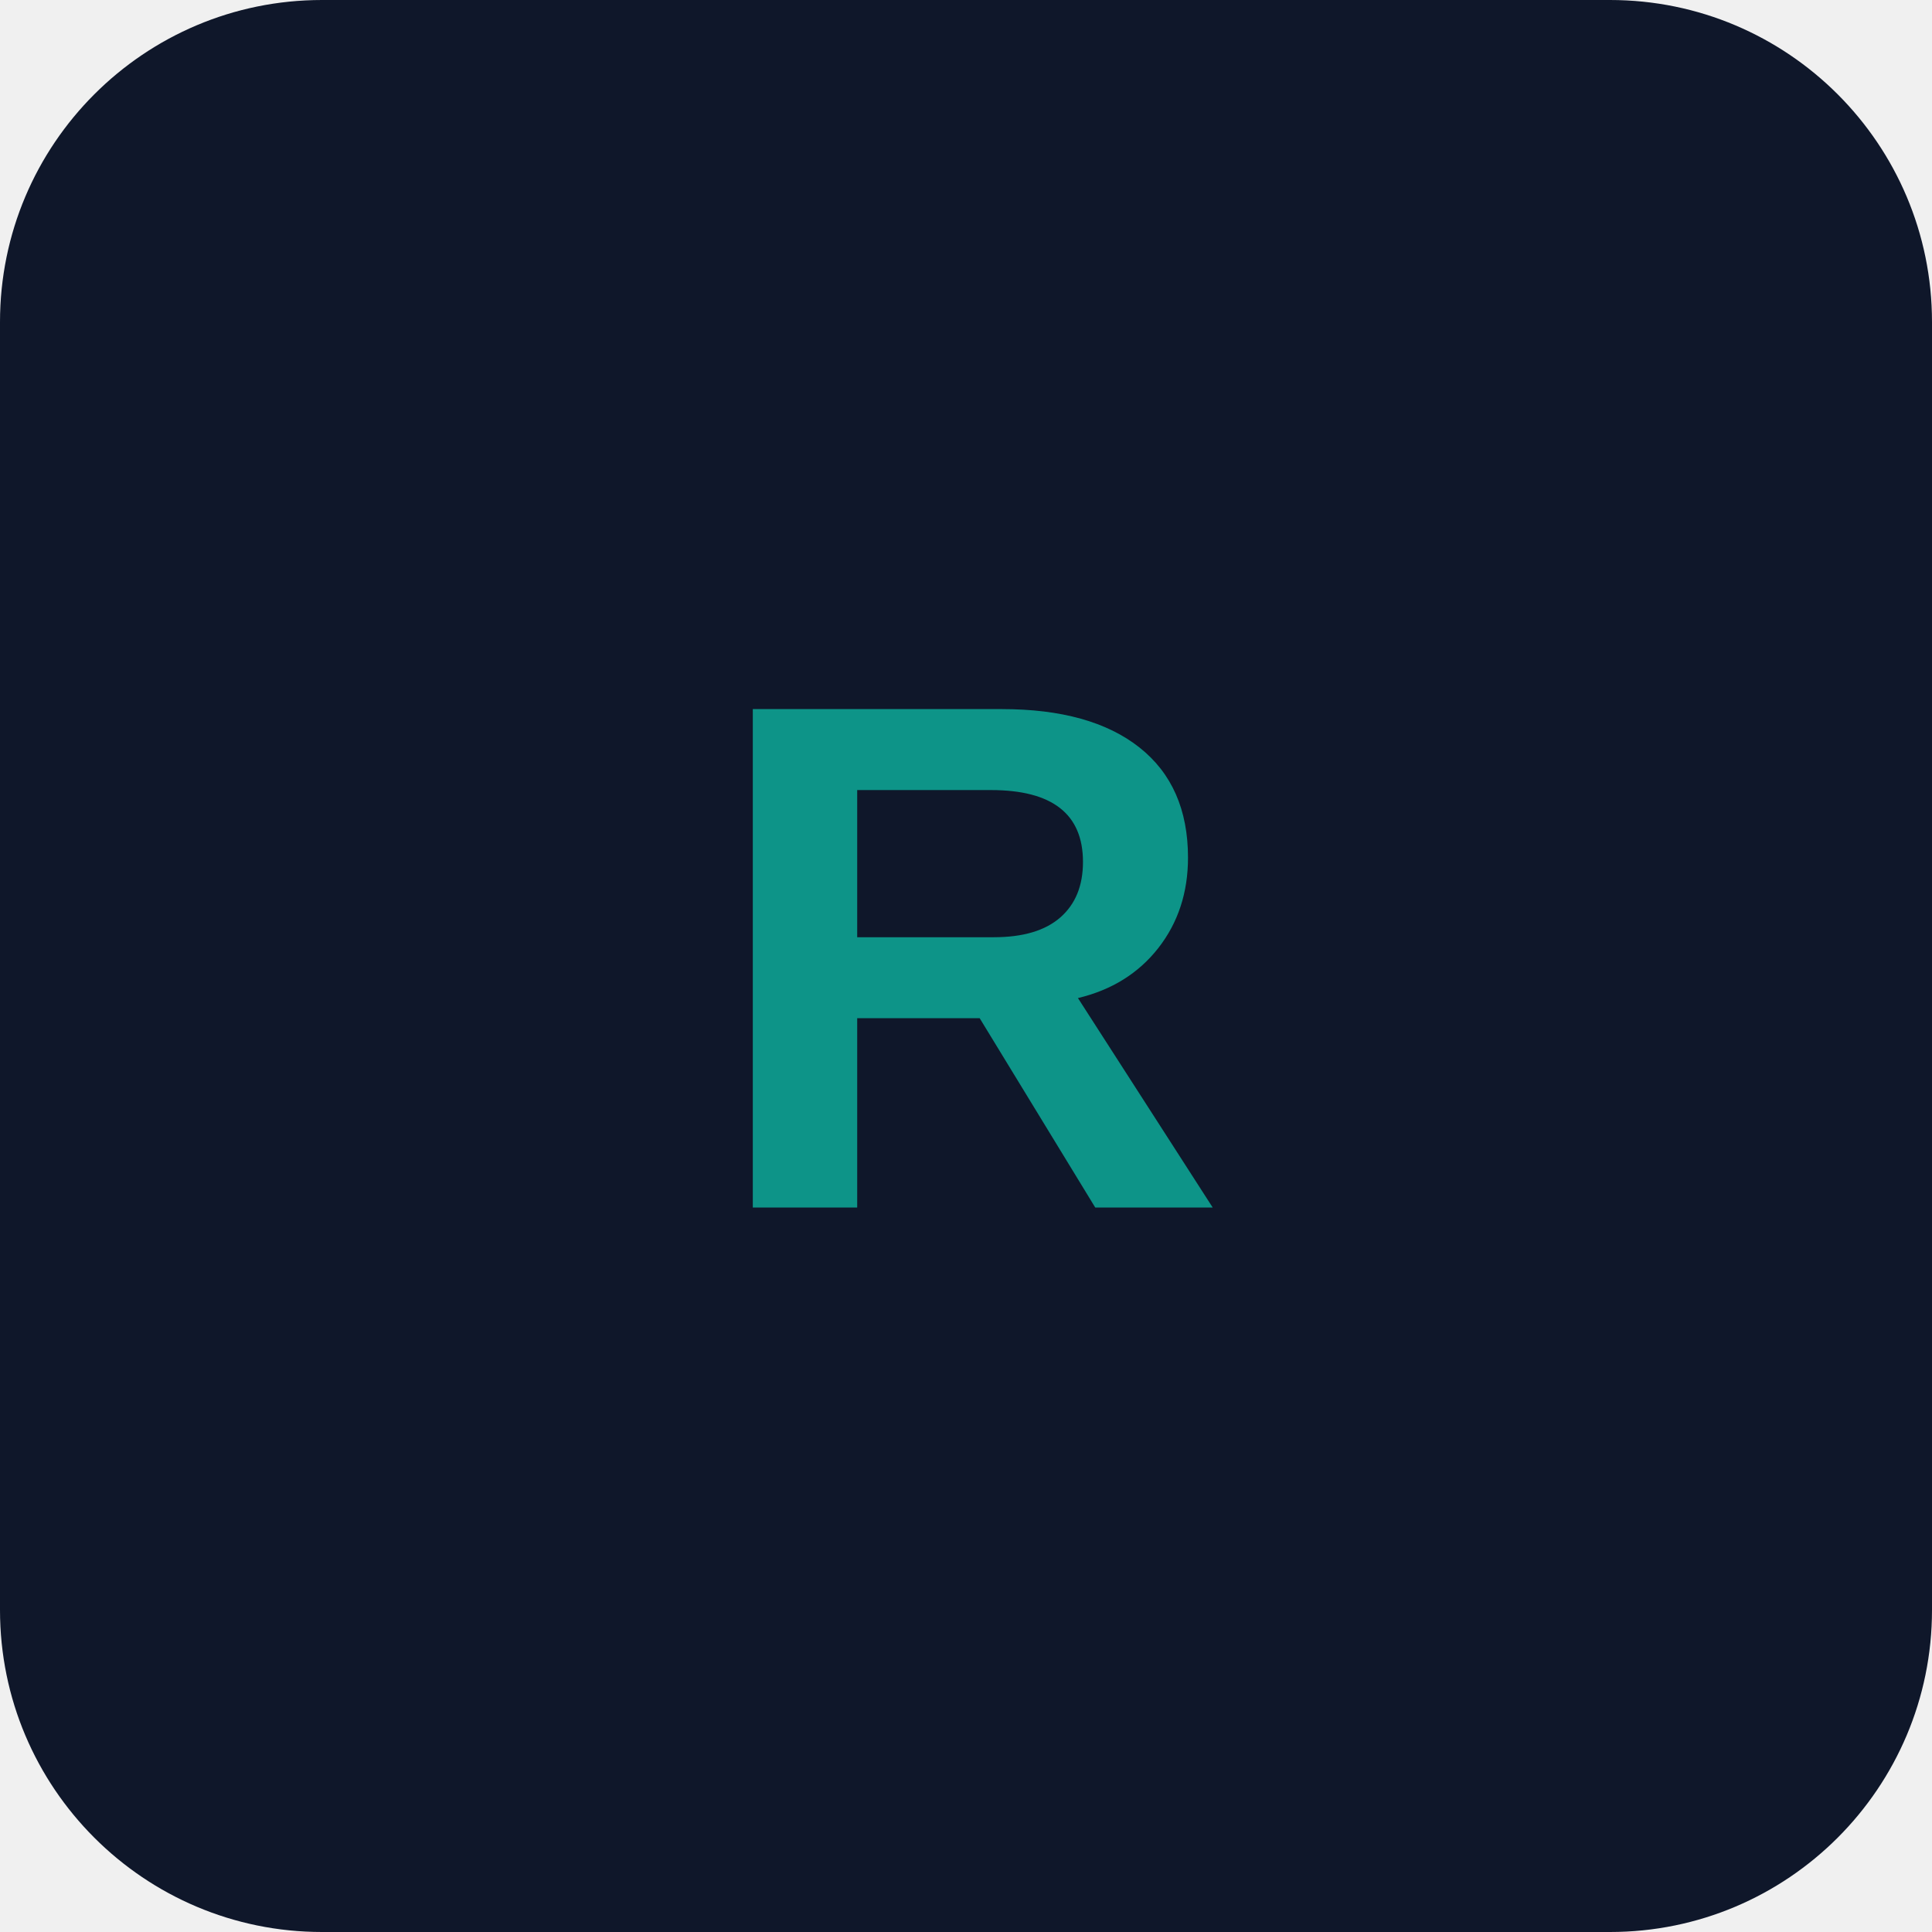
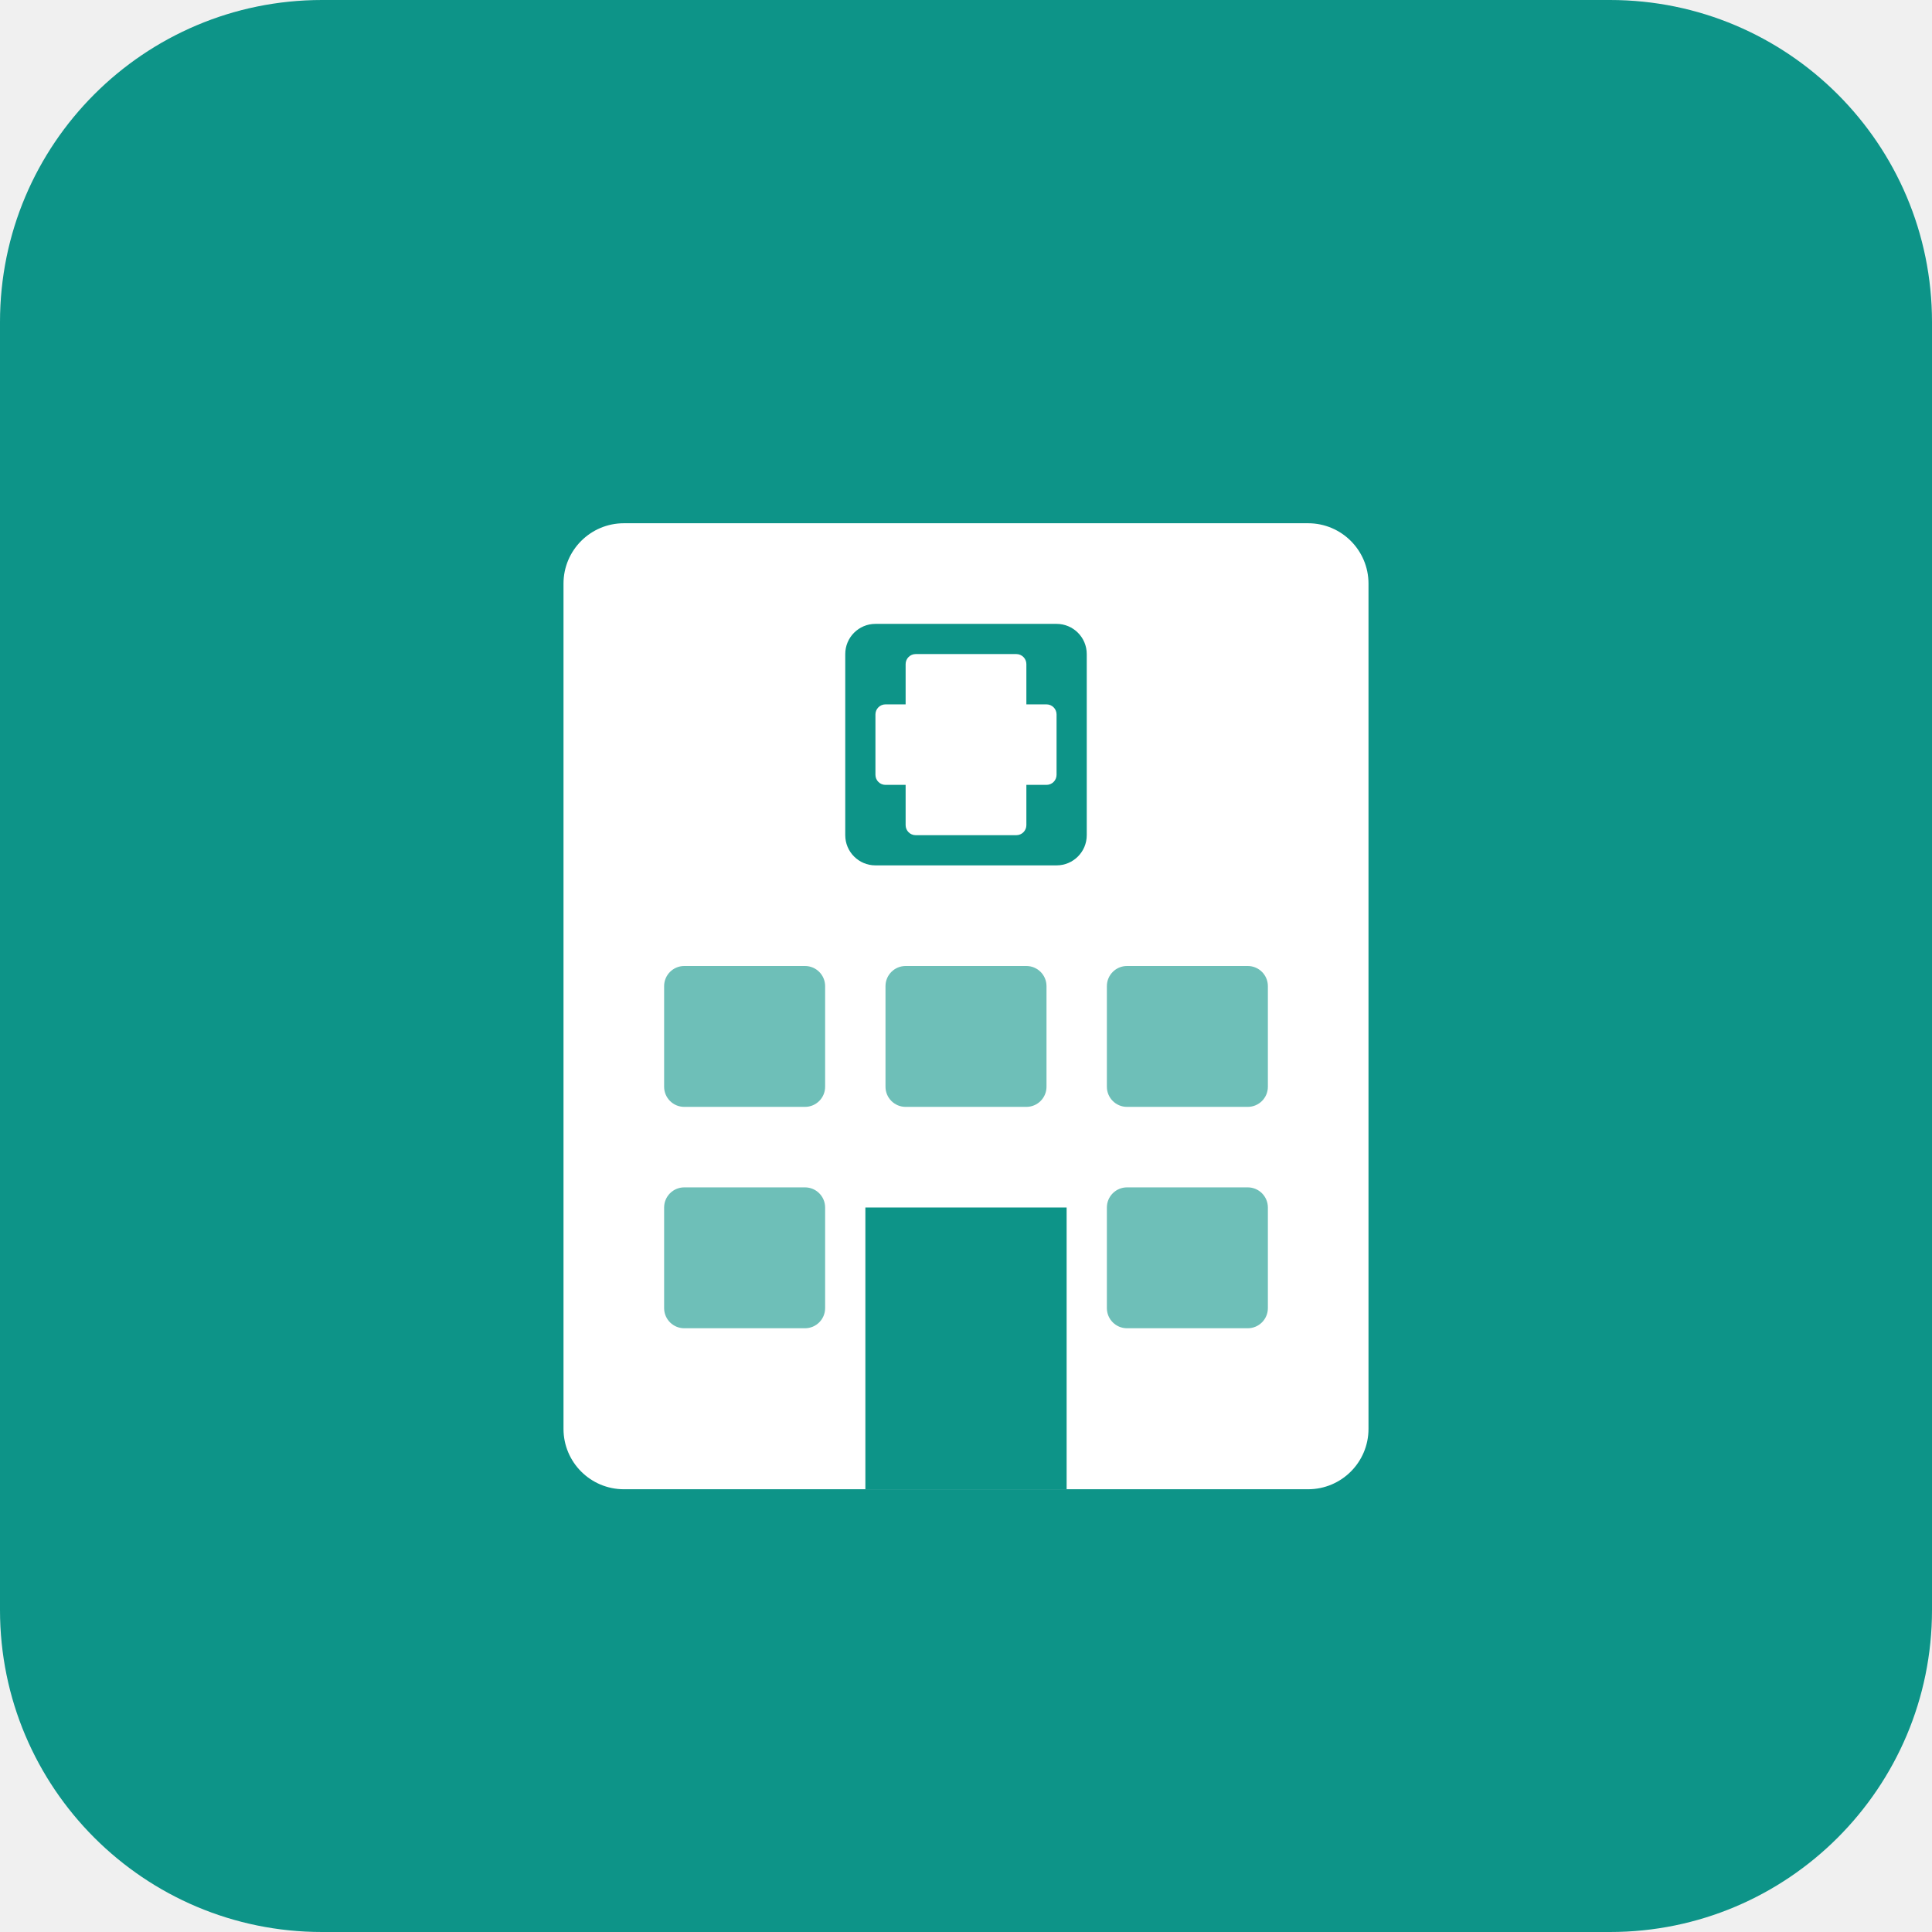
<svg xmlns="http://www.w3.org/2000/svg" width="192" height="192" viewBox="0 0 192 192">
-   <rect width="192" height="192" rx="32" fill="#0F172A" />
-   <text x="96" y="120" text-anchor="middle" font-family="Arial, sans-serif" font-weight="bold" font-size="72" fill="#0D9488">R</text>
+   <rect width="192" height="192" rx="32" fill="#0D9488" />
+   <rect x="56" y="52" width="80" height="96" rx="6" fill="white" />
+   <rect x="84" y="62" width="24" height="24" rx="3" fill="#0D9488" />
+   <rect x="90" y="65" width="12" height="18" rx="1" fill="white" />
+   <rect x="87" y="70" width="18" height="8" rx="1" fill="white" />
+   <rect x="66" y="96" width="16" height="14" rx="2" fill="#0D9488" opacity="0.6" />
+   <rect x="88" y="96" width="16" height="14" rx="2" fill="#0D9488" opacity="0.6" />
+   <rect x="110" y="96" width="16" height="14" rx="2" fill="#0D9488" opacity="0.6" />
+   <rect x="66" y="118" width="16" height="14" rx="2" fill="#0D9488" opacity="0.6" />
+   <rect x="110" y="118" width="16" height="14" rx="2" fill="#0D9488" opacity="0.6" />
+   <rect x="86" y="120" width="20" height="28" rx="10 10 0 0" fill="#0D9488" />
</svg>
